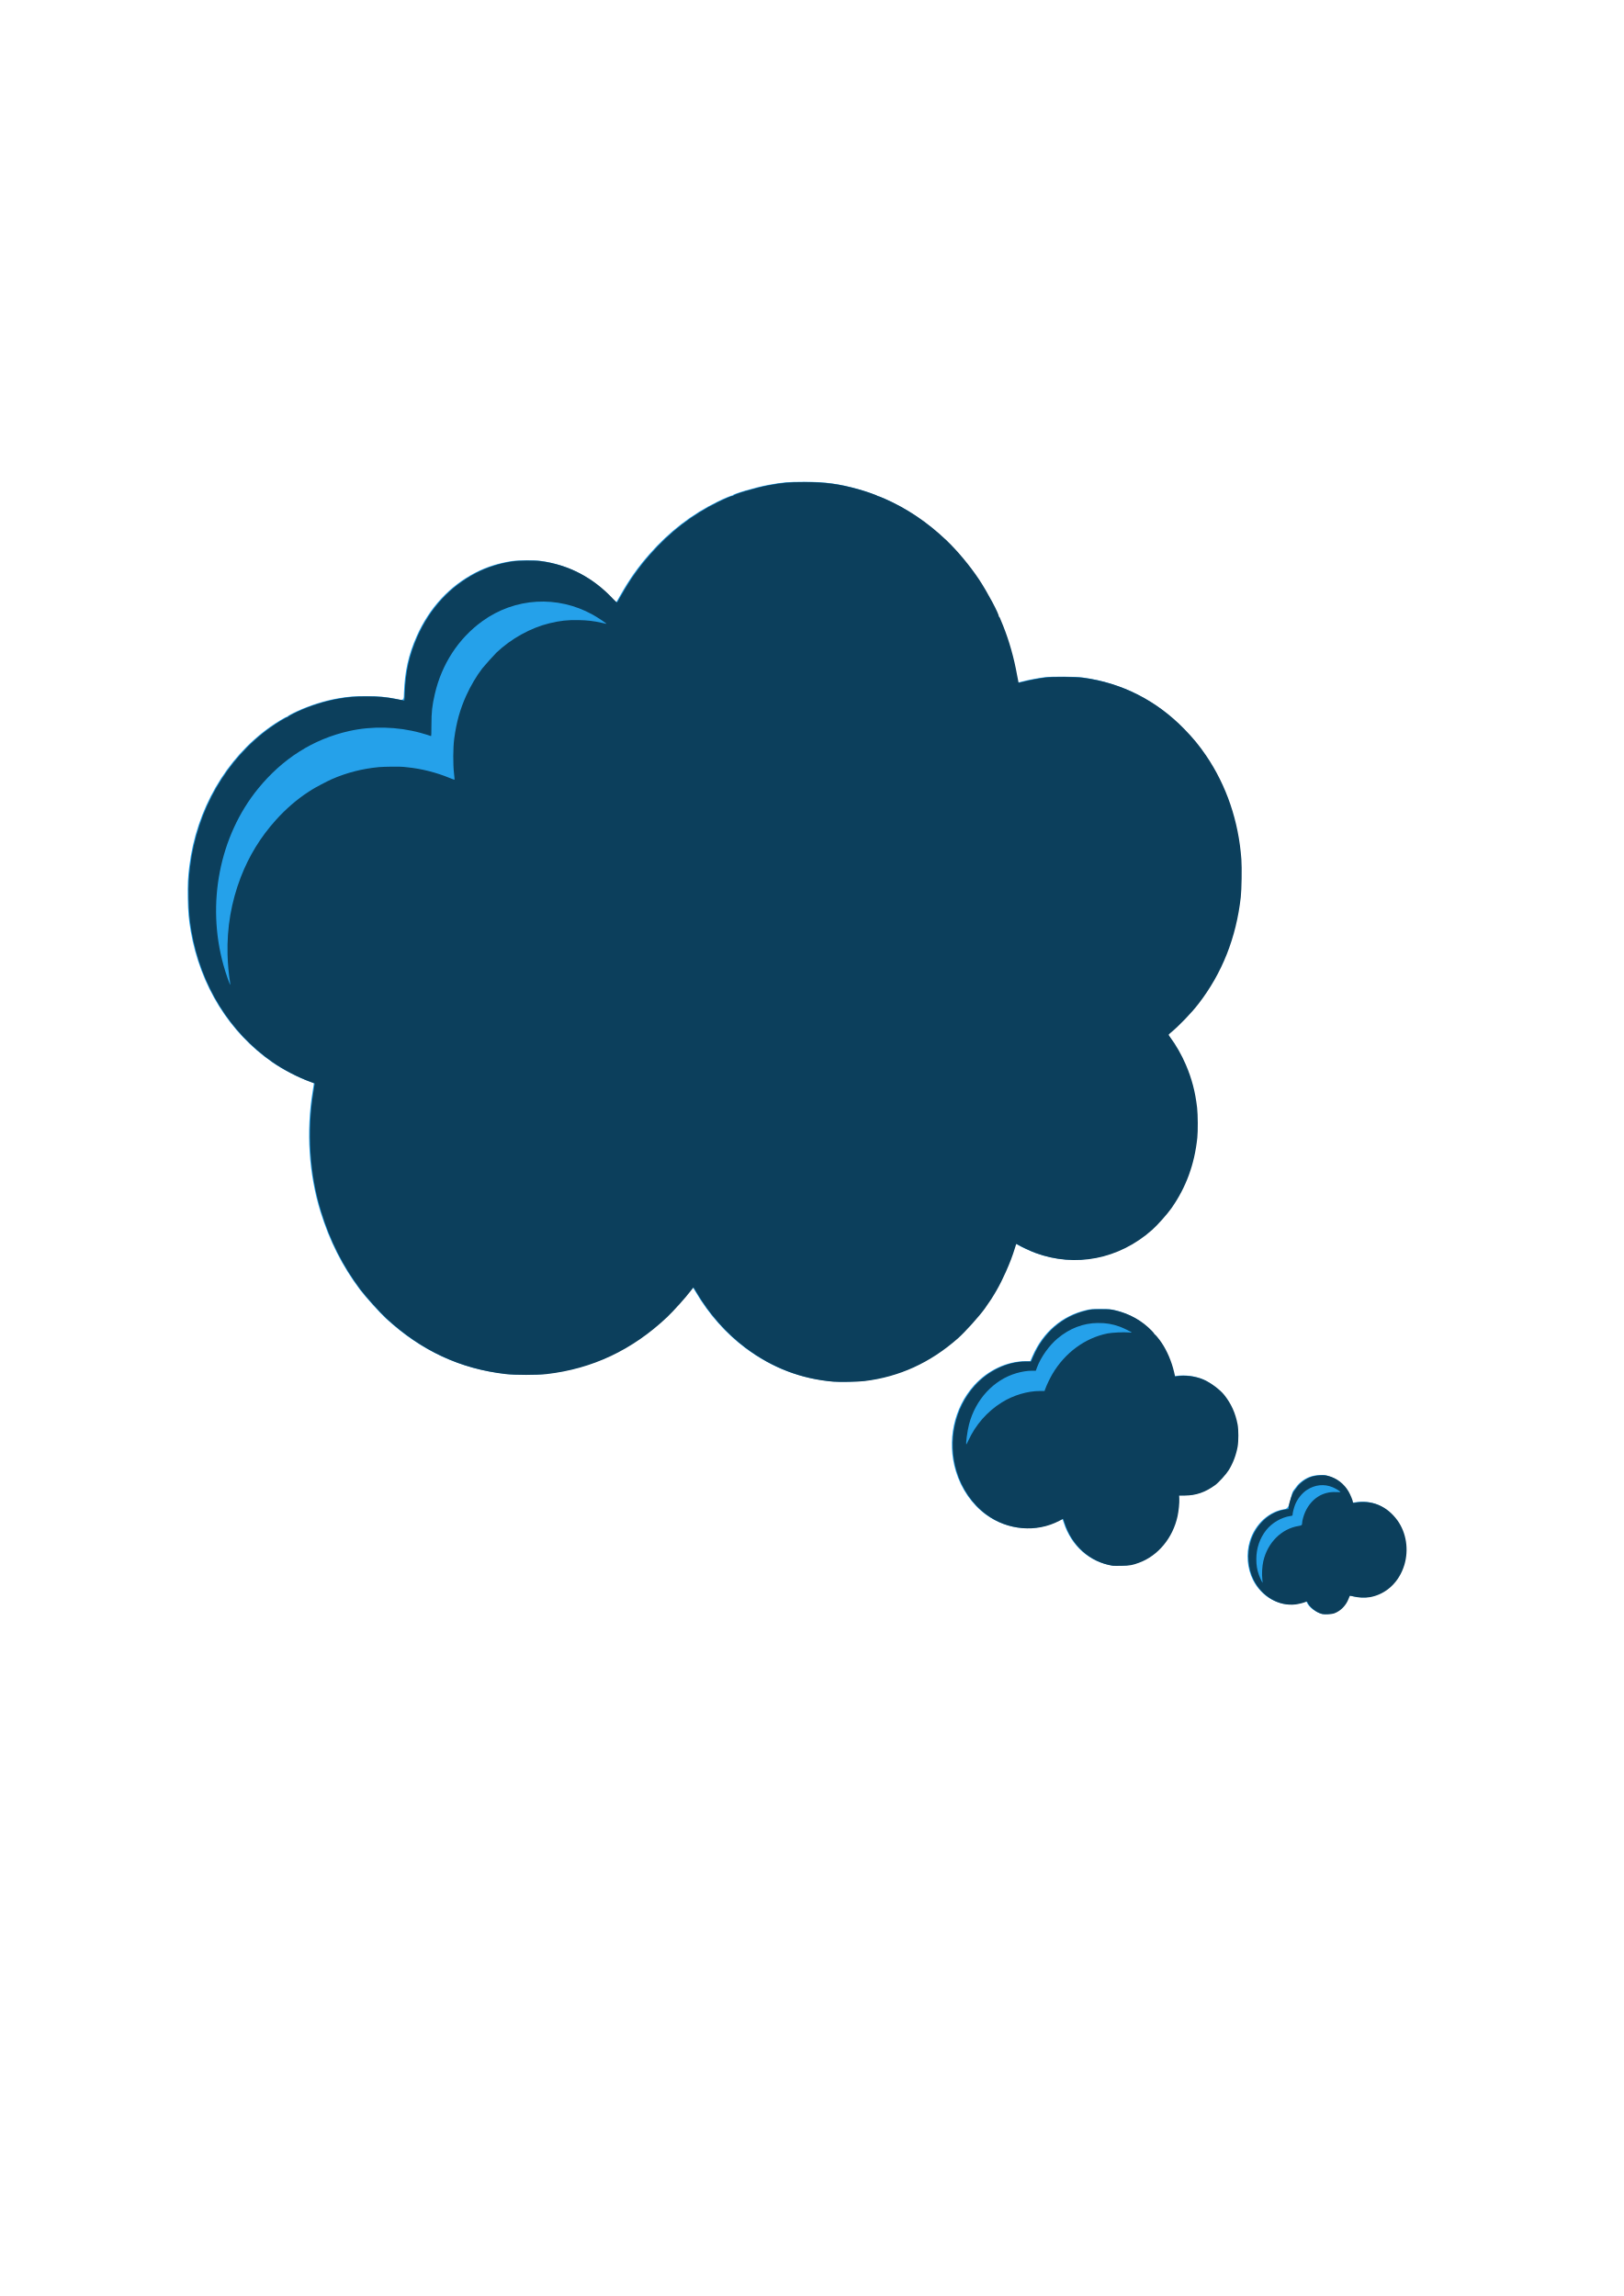
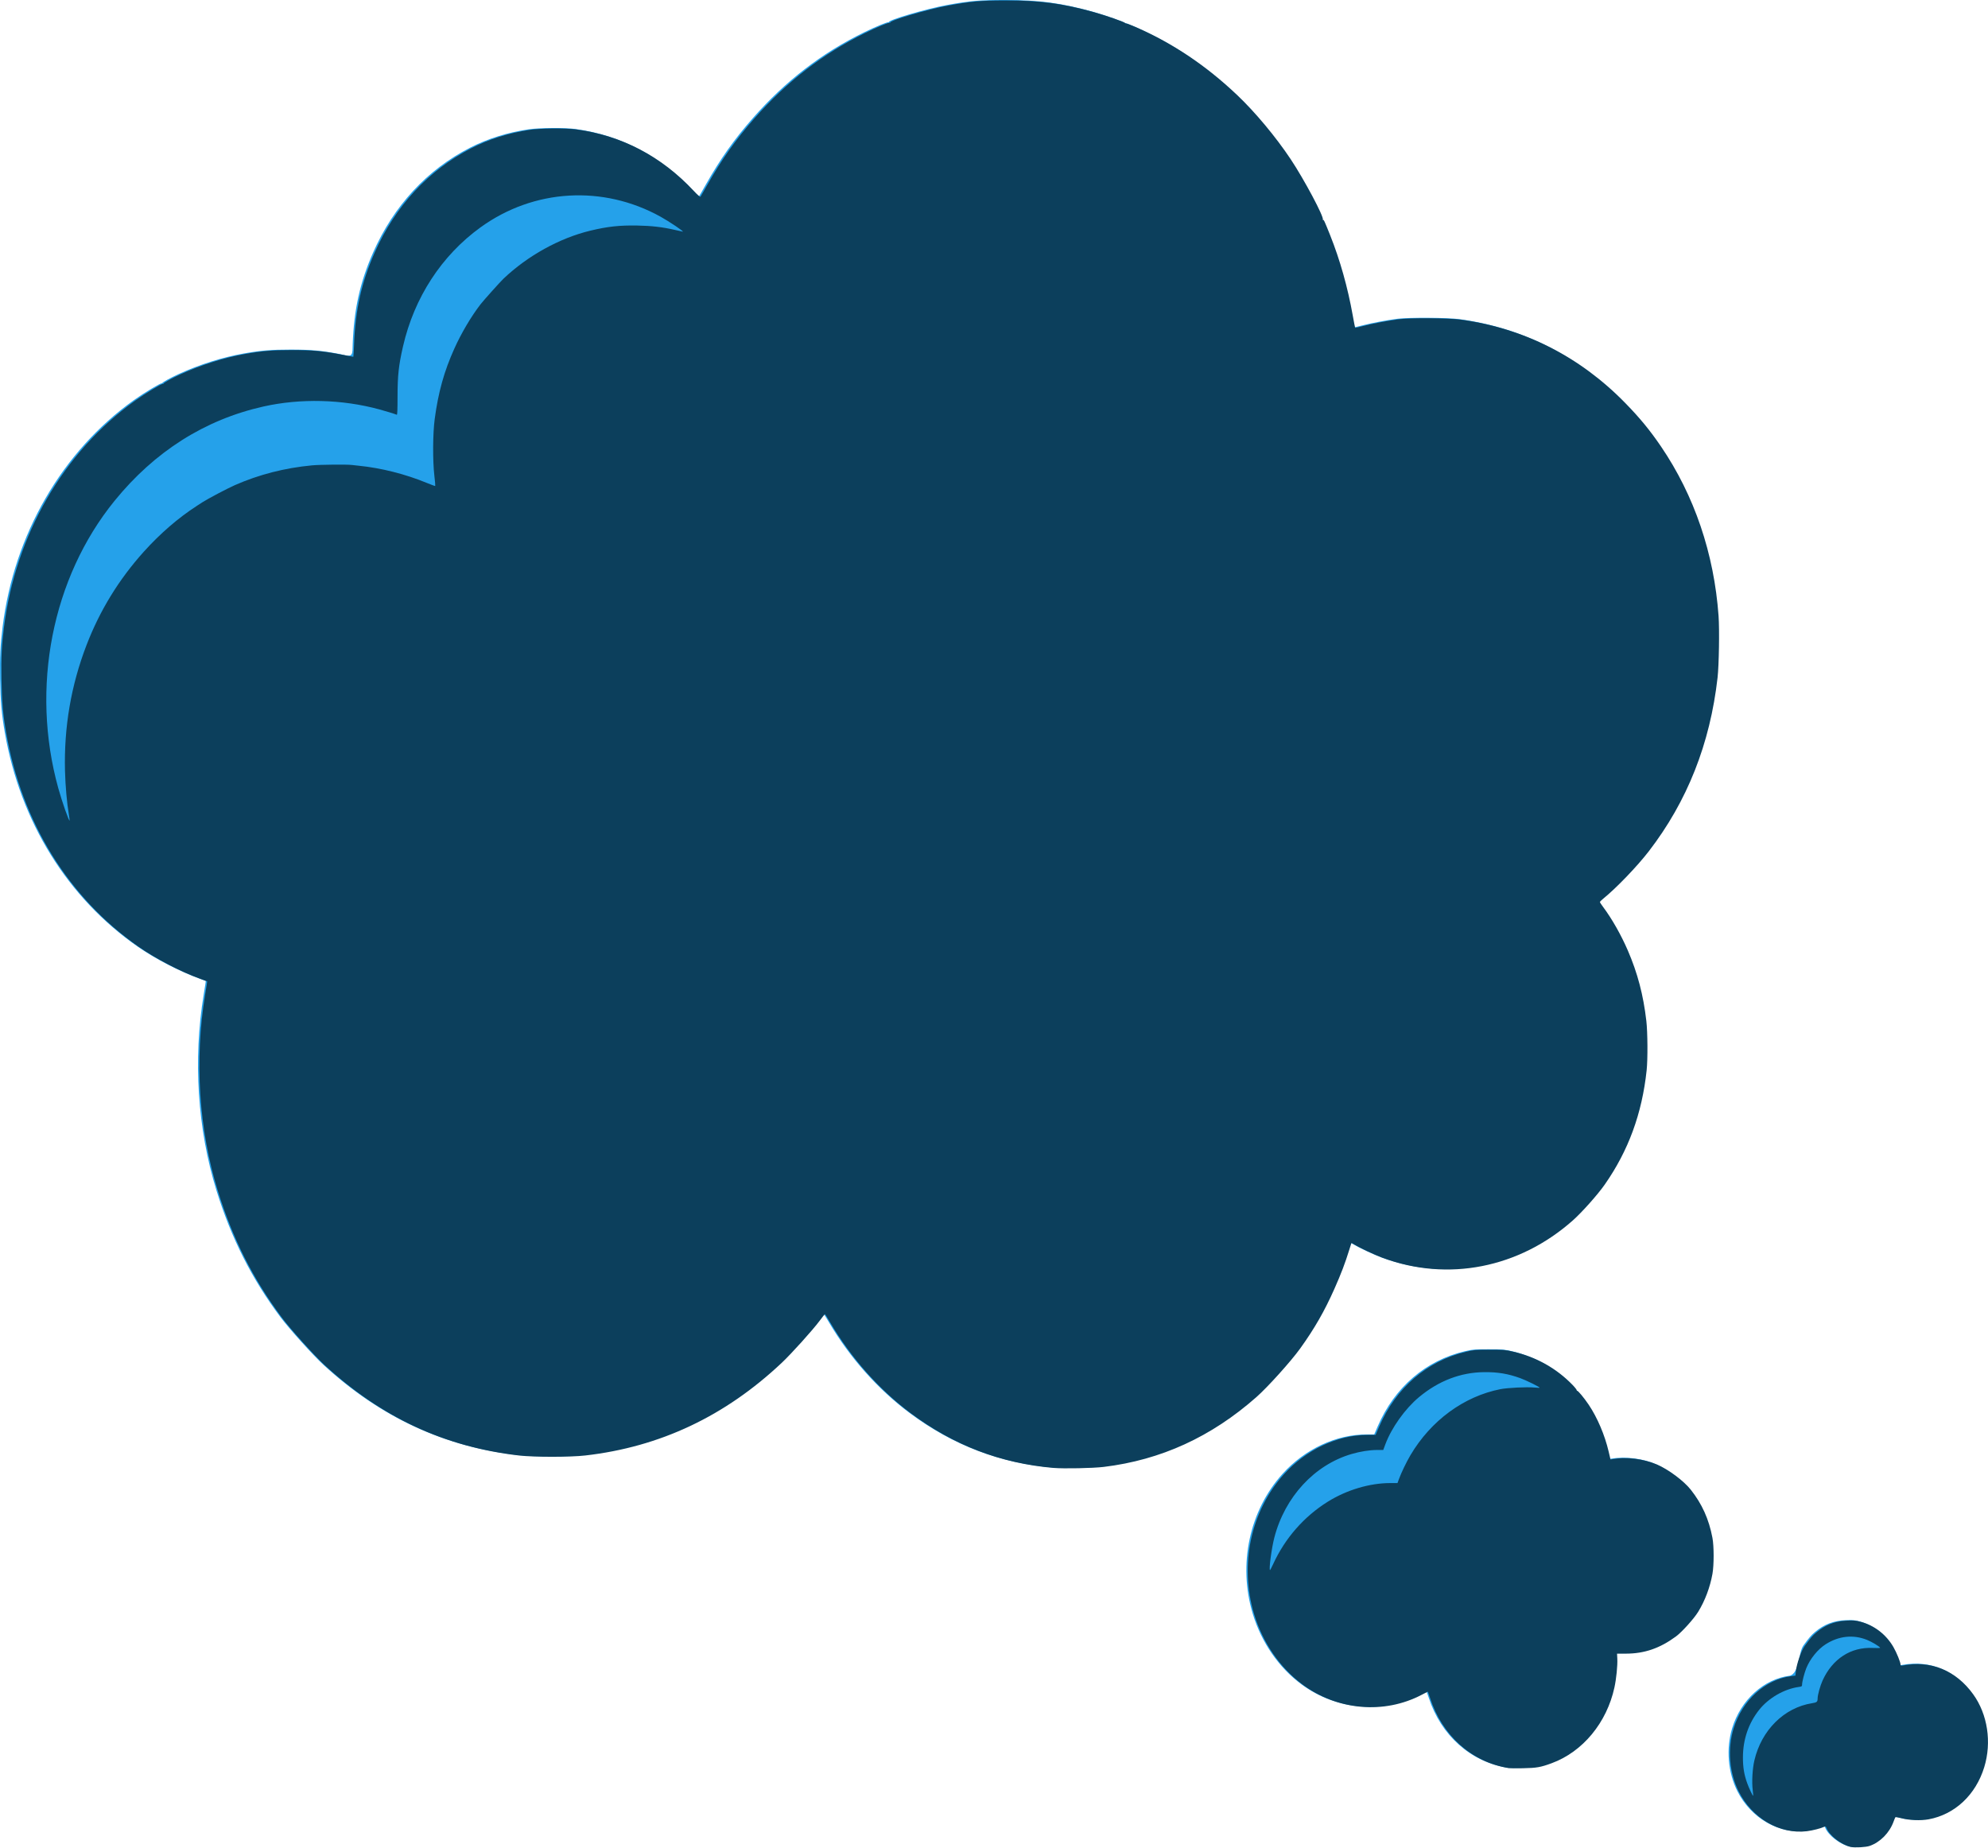
- <svg xmlns="http://www.w3.org/2000/svg" width="210mm" height="297mm" viewBox="0 0 210 297" version="1.1" id="svg5" xml:space="preserve">
+ <svg xmlns="http://www.w3.org/2000/svg" width="157.645mm" height="146.5mm" viewBox="0 0 157.645 146.5" version="1.1" id="svg5" xml:space="preserve">
  <defs id="defs2" />
-   <g id="layer1">
+   <g id="layer1" transform="translate(-24.27449,-62.32574)">
    <path style="fill:#25a1ea;fill-opacity:1;stroke-width:0.054" d="m 170.937,208.757 c -0.77,-0.182 -1.689,-0.896 -1.931,-1.499 -0.043,-0.108 -0.087,-0.146 -0.14,-0.12 -0.279,0.136 -0.948,0.31 -1.41,0.368 -2.138,0.267 -4.337,-1.009 -5.412,-3.142 -0.748,-1.483 -0.904,-3.374 -0.413,-4.99 0.684,-2.249 2.518,-3.912 4.595,-4.167 0.73,-0.239 0.648,-1.783 1.046,-2.381 0.465,-0.641 0.622,-0.824 0.914,-1.07 0.733,-0.616 1.47,-0.905 2.427,-0.949 0.539,-0.025 0.715,-0.01 1.095,0.09 1.094,0.29 2.028,1.01 2.603,2.005 0.258,0.446 0.567,1.208 0.567,1.398 0,0.083 0.032,0.092 0.218,0.057 2.211,-0.407 4.185,0.41 5.542,2.293 1.144,1.588 1.48,3.8 0.877,5.774 -0.673,2.203 -2.336,3.76 -4.422,4.142 -0.621,0.114 -1.546,0.074 -2.16,-0.092 -0.238,-0.065 -0.448,-0.097 -0.467,-0.073 -0.019,0.024 -0.083,0.179 -0.142,0.343 -0.323,0.89 -1.054,1.634 -1.898,1.93 -0.296,0.104 -1.189,0.153 -1.49,0.082 z m -7.783,-4.508 c 0,-1e-5 0,-1e-5 0,-2e-5 z m -19.338,-1.744 c -2.932,-0.47 -5.282,-2.562 -6.25,-5.565 -0.089,-0.276 -0.167,-0.502 -0.173,-0.502 -0.006,0 -0.229,0.114 -0.494,0.253 -2.96,1.554 -6.655,1.242 -9.419,-0.796 -1.804,-1.33 -3.179,-3.324 -3.868,-5.607 -1.174,-3.895 -0.264,-8.167 2.361,-11.081 1.766,-1.961 4.252,-3.129 6.655,-3.129 h 0.618 l 0.286,-0.661 c 1.337,-3.086 3.799,-5.203 6.904,-5.938 0.607,-0.144 0.744,-0.155 1.863,-0.155 1.122,0 1.255,0.011 1.876,0.157 1.828,0.429 3.417,1.321 4.689,2.631 0.205,0.211 0.357,0.411 0.339,0.444 -0.019,0.034 -0.009,0.044 0.021,0.023 0.057,-0.039 0.552,0.555 0.921,1.103 0.688,1.023 1.278,2.41 1.586,3.727 l 0.145,0.619 0.184,-0.032 c 1.071,-0.188 2.451,-0.018 3.498,0.43 0.91,0.39 2.128,1.297 2.68,1.994 0.898,1.136 1.44,2.338 1.721,3.82 0.125,0.66 0.126,2.167 0.001,2.86 -0.192,1.066 -0.591,2.128 -1.13,3.005 -0.342,0.557 -1.294,1.611 -1.768,1.96 -1.275,0.936 -2.489,1.354 -3.946,1.36 l -0.721,0.003 0.02,0.393 c 0.028,0.543 -0.078,1.598 -0.229,2.291 -0.61,2.797 -2.514,5.095 -4.97,6 -0.878,0.324 -1.2,0.38 -2.269,0.4 -0.537,0.01 -1.046,0.007 -1.13,-0.007 z M 107.718,178.698 c -4.199,-0.361 -7.918,-1.787 -11.345,-4.348 -2.492,-1.863 -4.713,-4.364 -6.366,-7.17 -0.221,-0.375 -0.413,-0.681 -0.428,-0.68 -0.014,0.001 -0.199,0.235 -0.411,0.52 -0.554,0.744 -2.227,2.601 -2.998,3.329 -4.505,4.249 -9.67,6.685 -15.603,7.362 -1.191,0.136 -4.063,0.136 -5.241,5.7e-4 -5.881,-0.676 -10.888,-3.004 -15.416,-7.166 -0.817,-0.751 -2.697,-2.838 -3.389,-3.762 -2.278,-3.043 -3.905,-6.261 -5.082,-10.055 -1.503,-4.843 -1.863,-10.384 -1.009,-15.553 0.096,-0.58 0.17,-1.059 0.164,-1.063 -0.005,-0.004 -0.241,-0.092 -0.524,-0.194 -1.575,-0.571 -3.507,-1.572 -4.892,-2.536 -5.545,-3.857 -9.287,-9.888 -10.519,-16.951 -0.257,-1.473 -0.347,-2.502 -0.376,-4.285 -0.028,-1.764 0.014,-2.639 0.198,-4.117 0.914,-7.328 4.719,-13.903 10.397,-17.966 0.817,-0.585 2.137,-1.379 2.227,-1.341 0.037,0.015 0.055,0.006 0.04,-0.02 -0.027,-0.048 0.654,-0.423 1.306,-0.72 1.659,-0.755 3.458,-1.323 5.139,-1.623 1.353,-0.241 2.178,-0.31 3.725,-0.309 1.649,8.6e-4 2.473,0.076 3.965,0.364 1.04,0.303 0.932,0.022 0.962,-0.807 0.101,-2.749 0.583,-4.911 1.623,-7.265 1.635,-3.705 4.272,-6.555 7.684,-8.305 1.386,-0.711 2.945,-1.201 4.625,-1.454 0.837,-0.126 2.868,-0.143 3.7,-0.031 3.603,0.484 6.751,2.135 9.314,4.882 0.285,0.305 0.494,0.488 0.52,0.456 0.024,-0.03 0.269,-0.452 0.543,-0.938 1.137,-2.014 2.239,-3.571 3.728,-5.266 2.565,-2.92 5.45,-5.147 8.791,-6.785 0.961,-0.471 1.887,-0.853 1.955,-0.805 0.035,0.024 0.047,0.017 0.029,-0.015 -0.087,-0.157 2.968,-1.056 4.607,-1.356 1.842,-0.337 2.559,-0.399 4.607,-0.4 2.694,-0.001 4.471,0.237 6.976,0.936 0.939,0.262 2.445,0.79 2.471,0.866 0.009,0.028 0.036,0.038 0.058,0.023 0.023,-0.015 0.385,0.123 0.805,0.307 2.919,1.282 5.525,3.032 7.983,5.36 1.431,1.356 3.063,3.31 4.248,5.088 1.075,1.613 2.665,4.598 2.554,4.796 -0.019,0.035 -0.012,0.048 0.016,0.029 0.058,-0.04 0.111,0.074 0.567,1.215 0.779,1.952 1.393,4.132 1.789,6.351 0.094,0.529 0.181,0.972 0.193,0.984 0.012,0.013 0.308,-0.052 0.659,-0.145 0.711,-0.187 1.938,-0.42 2.796,-0.531 0.896,-0.115 3.978,-0.097 4.907,0.029 5.027,0.681 9.469,2.934 13.072,6.631 1.154,1.184 1.942,2.143 2.818,3.43 2.645,3.886 4.211,8.498 4.565,13.443 0.078,1.086 0.032,3.901 -0.079,4.882 -0.593,5.245 -2.403,9.816 -5.457,13.781 -0.915,1.188 -2.572,2.912 -3.602,3.747 -0.148,0.12 -0.27,0.243 -0.27,0.273 0,0.03 0.114,0.207 0.254,0.393 0.693,0.925 1.429,2.22 1.959,3.449 0.777,1.802 1.23,3.529 1.468,5.589 0.104,0.903 0.117,3.033 0.024,3.907 -0.366,3.435 -1.444,6.378 -3.324,9.068 -0.559,0.8 -1.809,2.203 -2.539,2.85 -4.252,3.767 -9.897,4.878 -15.056,2.964 -0.644,-0.239 -1.833,-0.796 -2.256,-1.057 -0.124,-0.077 -0.23,-0.133 -0.236,-0.124 -0.005,0.008 -0.085,0.259 -0.177,0.557 -0.323,1.044 -0.635,1.864 -1.161,3.051 -0.794,1.79 -1.583,3.168 -2.729,4.762 -0.724,1.007 -2.564,3.051 -3.462,3.844 -3.585,3.165 -7.578,4.992 -12.109,5.541 -0.861,0.104 -3.159,0.151 -3.974,0.081 z" id="path179-1" />
    <path style="fill:#0c3f5c;fill-opacity:1;stroke-width:0.054" d="m 171.046,208.792 c -0.77,-0.182 -1.689,-0.896 -1.931,-1.499 -0.043,-0.108 -0.087,-0.146 -0.14,-0.12 -0.279,0.136 -0.948,0.31 -1.41,0.368 -2.138,0.267 -4.337,-1.009 -5.412,-3.142 -0.748,-1.483 -0.904,-3.374 -0.413,-4.99 0.684,-2.249 2.518,-3.912 4.595,-4.167 l 0.315,-0.039 0.035,-0.35 c 0.058,-0.574 0.421,-1.614 0.695,-1.993 0.465,-0.641 0.622,-0.824 0.914,-1.07 0.733,-0.616 1.47,-0.905 2.427,-0.949 0.539,-0.025 0.715,-0.01 1.095,0.09 1.094,0.29 2.028,1.01 2.603,2.005 0.258,0.446 0.567,1.208 0.567,1.398 0,0.083 0.032,0.092 0.218,0.057 2.211,-0.407 4.185,0.41 5.542,2.293 1.144,1.588 1.48,3.8 0.877,5.774 -0.673,2.203 -2.336,3.76 -4.422,4.142 -0.621,0.114 -1.546,0.074 -2.16,-0.092 -0.238,-0.065 -0.448,-0.097 -0.467,-0.073 -0.019,0.024 -0.083,0.179 -0.142,0.343 -0.323,0.89 -1.054,1.634 -1.898,1.93 -0.296,0.104 -1.189,0.153 -1.49,0.082 z m -7.783,-4.508 c -0.082,-0.64 -0.024,-1.691 0.13,-2.352 0.559,-2.405 2.363,-4.194 4.578,-4.542 0.379,-0.059 0.437,-0.109 0.438,-0.376 0.001,-0.281 0.199,-0.997 0.393,-1.424 0.783,-1.721 2.248,-2.67 3.987,-2.581 0.333,0.017 0.593,0.009 0.578,-0.017 -0.061,-0.11 -0.667,-0.473 -1.039,-0.622 -1.092,-0.439 -2.234,-0.319 -3.279,0.345 -0.63,0.4 -1.244,1.161 -1.544,1.912 -0.151,0.378 -0.329,1.074 -0.329,1.284 0,0.141 -0.02,0.155 -0.27,0.191 -1.159,0.164 -2.389,0.876 -3.134,1.815 -0.847,1.068 -1.285,2.354 -1.286,3.775 -5.2e-4,0.78 0.094,1.36 0.33,2.019 0.154,0.432 0.45,1.056 0.483,1.019 0.01,-0.011 -0.007,-0.211 -0.037,-0.445 z m -19.338,-1.744 c -2.932,-0.47 -5.282,-2.562 -6.25,-5.565 -0.089,-0.276 -0.167,-0.502 -0.173,-0.502 -0.006,0 -0.229,0.114 -0.494,0.253 -2.96,1.554 -6.655,1.242 -9.419,-0.796 -1.804,-1.33 -3.179,-3.324 -3.868,-5.607 -1.174,-3.895 -0.264,-8.167 2.361,-11.081 1.766,-1.961 4.252,-3.129 6.655,-3.129 h 0.618 l 0.286,-0.661 c 1.337,-3.086 3.799,-5.203 6.904,-5.938 0.607,-0.144 0.744,-0.155 1.863,-0.155 1.122,0 1.255,0.011 1.876,0.157 1.828,0.429 3.417,1.321 4.689,2.631 0.205,0.211 0.357,0.411 0.339,0.444 -0.019,0.034 -0.009,0.044 0.021,0.023 0.057,-0.039 0.552,0.555 0.921,1.103 0.688,1.023 1.278,2.41 1.586,3.727 l 0.145,0.619 0.184,-0.032 c 1.071,-0.188 2.451,-0.018 3.498,0.43 0.91,0.39 2.128,1.297 2.68,1.994 0.898,1.136 1.44,2.338 1.721,3.82 0.125,0.66 0.126,2.167 0.001,2.86 -0.192,1.066 -0.591,2.128 -1.13,3.005 -0.342,0.557 -1.294,1.611 -1.768,1.96 -1.275,0.936 -2.489,1.354 -3.946,1.36 l -0.721,0.003 0.02,0.393 c 0.028,0.543 -0.078,1.598 -0.229,2.291 -0.61,2.797 -2.514,5.095 -4.97,6 -0.878,0.324 -1.2,0.38 -2.269,0.4 -0.537,0.01 -1.046,0.007 -1.13,-0.007 z m -18.682,-16.201 c 0.938,-2.038 2.44,-3.752 4.318,-4.925 1.496,-0.935 3.325,-1.481 4.961,-1.481 h 0.572 l 0.119,-0.328 c 0.174,-0.479 0.59,-1.344 0.899,-1.868 1.623,-2.755 4.238,-4.677 7.146,-5.251 0.555,-0.11 2.098,-0.185 2.671,-0.13 0.226,0.022 0.421,0.029 0.433,0.015 0.041,-0.045 -1.05,-0.584 -1.537,-0.759 -0.978,-0.352 -1.769,-0.484 -2.852,-0.475 -1.87,0.016 -3.625,0.689 -5.181,1.988 -1.096,0.915 -2.176,2.43 -2.662,3.737 l -0.166,0.447 -0.492,5.7e-4 c -0.589,5.7e-4 -1.329,0.117 -2.019,0.319 -2.944,0.862 -5.29,3.402 -6.127,6.632 -0.221,0.854 -0.448,2.573 -0.339,2.572 0.016,0 0.131,-0.223 0.257,-0.495 z m -17.416,-7.605 c -4.199,-0.361 -7.918,-1.787 -11.345,-4.348 -2.492,-1.863 -4.713,-4.364 -6.366,-7.17 -0.221,-0.375 -0.413,-0.681 -0.428,-0.68 -0.014,0.001 -0.199,0.235 -0.411,0.52 -0.554,0.744 -2.227,2.601 -2.998,3.329 -4.505,4.249 -9.67,6.685 -15.603,7.362 -1.191,0.136 -4.063,0.136 -5.241,5.7e-4 -5.881,-0.676 -10.888,-3.004 -15.416,-7.166 -0.817,-0.751 -2.697,-2.838 -3.389,-3.762 -2.278,-3.043 -3.905,-6.261 -5.082,-10.055 -1.503,-4.843 -1.863,-10.384 -1.009,-15.553 0.096,-0.58 0.17,-1.059 0.164,-1.063 -0.005,-0.004 -0.241,-0.092 -0.524,-0.194 -1.575,-0.571 -3.507,-1.572 -4.892,-2.536 -5.545,-3.857 -9.287,-9.888 -10.519,-16.951 -0.257,-1.473 -0.347,-2.502 -0.376,-4.285 -0.028,-1.764 0.014,-2.639 0.198,-4.117 0.914,-7.328 4.719,-13.903 10.397,-17.966 0.817,-0.585 2.137,-1.379 2.227,-1.341 0.037,0.015 0.055,0.006 0.04,-0.02 -0.027,-0.048 0.654,-0.423 1.306,-0.72 1.659,-0.755 3.458,-1.323 5.139,-1.623 1.353,-0.241 2.178,-0.31 3.725,-0.309 1.649,8.6e-4 2.473,0.076 3.965,0.364 0.485,0.093 0.892,0.17 0.904,0.17 0.012,0 0.039,-0.439 0.058,-0.976 0.101,-2.749 0.583,-4.911 1.623,-7.265 1.635,-3.705 4.272,-6.555 7.684,-8.305 1.386,-0.711 2.945,-1.201 4.625,-1.454 0.837,-0.126 2.868,-0.143 3.7,-0.031 3.603,0.484 6.751,2.135 9.314,4.882 0.285,0.305 0.494,0.488 0.52,0.456 0.024,-0.03 0.269,-0.452 0.543,-0.938 1.137,-2.014 2.239,-3.571 3.728,-5.266 2.565,-2.92 5.45,-5.147 8.791,-6.785 0.961,-0.471 1.887,-0.853 1.955,-0.805 0.035,0.024 0.047,0.017 0.029,-0.015 -0.087,-0.157 2.968,-1.056 4.607,-1.356 1.842,-0.337 2.559,-0.399 4.607,-0.4 2.694,-0.001 4.471,0.237 6.976,0.936 0.939,0.262 2.445,0.79 2.471,0.866 0.009,0.028 0.036,0.038 0.058,0.023 0.023,-0.015 0.385,0.123 0.805,0.307 2.919,1.282 5.525,3.032 7.983,5.36 1.431,1.356 3.063,3.31 4.248,5.088 1.075,1.613 2.665,4.598 2.554,4.796 -0.019,0.035 -0.012,0.048 0.016,0.029 0.058,-0.04 0.111,0.074 0.567,1.215 0.779,1.952 1.393,4.132 1.789,6.351 0.094,0.529 0.181,0.972 0.193,0.984 0.012,0.013 0.308,-0.052 0.659,-0.145 0.711,-0.187 1.938,-0.42 2.796,-0.531 0.896,-0.115 3.978,-0.097 4.907,0.029 5.027,0.681 9.469,2.934 13.072,6.631 1.154,1.184 1.942,2.143 2.818,3.43 2.645,3.886 4.211,8.499 4.565,13.443 0.078,1.086 0.032,3.901 -0.079,4.882 -0.593,5.245 -2.403,9.816 -5.457,13.781 -0.915,1.188 -2.572,2.912 -3.602,3.747 -0.148,0.12 -0.27,0.243 -0.27,0.273 0,0.03 0.114,0.207 0.254,0.393 0.693,0.925 1.429,2.22 1.959,3.449 0.777,1.802 1.23,3.529 1.468,5.589 0.104,0.903 0.117,3.033 0.024,3.907 -0.366,3.435 -1.444,6.378 -3.324,9.068 -0.559,0.8 -1.809,2.203 -2.539,2.85 -4.252,3.767 -9.897,4.878 -15.056,2.964 -0.644,-0.239 -1.833,-0.796 -2.256,-1.057 -0.124,-0.077 -0.23,-0.133 -0.236,-0.124 -0.005,0.008 -0.085,0.259 -0.177,0.557 -0.323,1.044 -0.635,1.864 -1.161,3.051 -0.794,1.79 -1.583,3.168 -2.729,4.762 -0.724,1.007 -2.564,3.051 -3.462,3.844 -3.585,3.165 -7.578,4.992 -12.109,5.541 -0.861,0.104 -3.159,0.151 -3.974,0.081 z M 29.74,126.95 c -0.156,-0.911 -0.281,-2.305 -0.311,-3.48 -0.089,-3.47 0.477,-6.787 1.704,-9.982 1.057,-2.751 2.564,-5.209 4.548,-7.415 1.288,-1.432 2.726,-2.676 4.188,-3.622 0.141,-0.091 0.349,-0.226 0.462,-0.299 0.437,-0.282 1.982,-1.096 2.566,-1.353 1.916,-0.843 3.956,-1.366 6.118,-1.57 0.637,-0.06 2.781,-0.081 3.16,-0.031 0.099,0.013 0.342,0.04 0.54,0.059 1.779,0.176 3.71,0.664 5.418,1.37 0.349,0.144 0.644,0.251 0.656,0.237 0.012,-0.014 -0.019,-0.38 -0.07,-0.815 -0.139,-1.186 -0.126,-3.349 0.027,-4.497 0.283,-2.122 0.75,-3.795 1.558,-5.585 0.558,-1.236 1.336,-2.552 2.077,-3.511 0.235,-0.305 1.562,-1.784 1.819,-2.029 1.916,-1.821 4.445,-3.22 6.886,-3.809 1.365,-0.329 2.315,-0.433 3.725,-0.407 1.148,0.021 1.985,0.118 2.974,0.345 0.336,0.077 0.622,0.14 0.636,0.14 0.119,0 -1.081,-0.807 -1.761,-1.184 -4.571,-2.534 -10.061,-2.21 -14.282,0.844 -3.087,2.233 -5.256,5.564 -6.144,9.433 -0.347,1.513 -0.433,2.298 -0.435,3.982 -0.001,1.062 -0.017,1.462 -0.059,1.445 -0.158,-0.067 -0.831,-0.274 -1.381,-0.424 -2.953,-0.806 -6.258,-0.889 -9.198,-0.229 -4.641,1.041 -8.621,3.563 -11.802,7.478 -4.967,6.113 -6.673,14.83 -4.462,22.792 0.294,1.059 0.843,2.628 0.897,2.565 0.01,-0.012 -0.015,-0.214 -0.055,-0.449 z" id="path179" />
  </g>
</svg>
